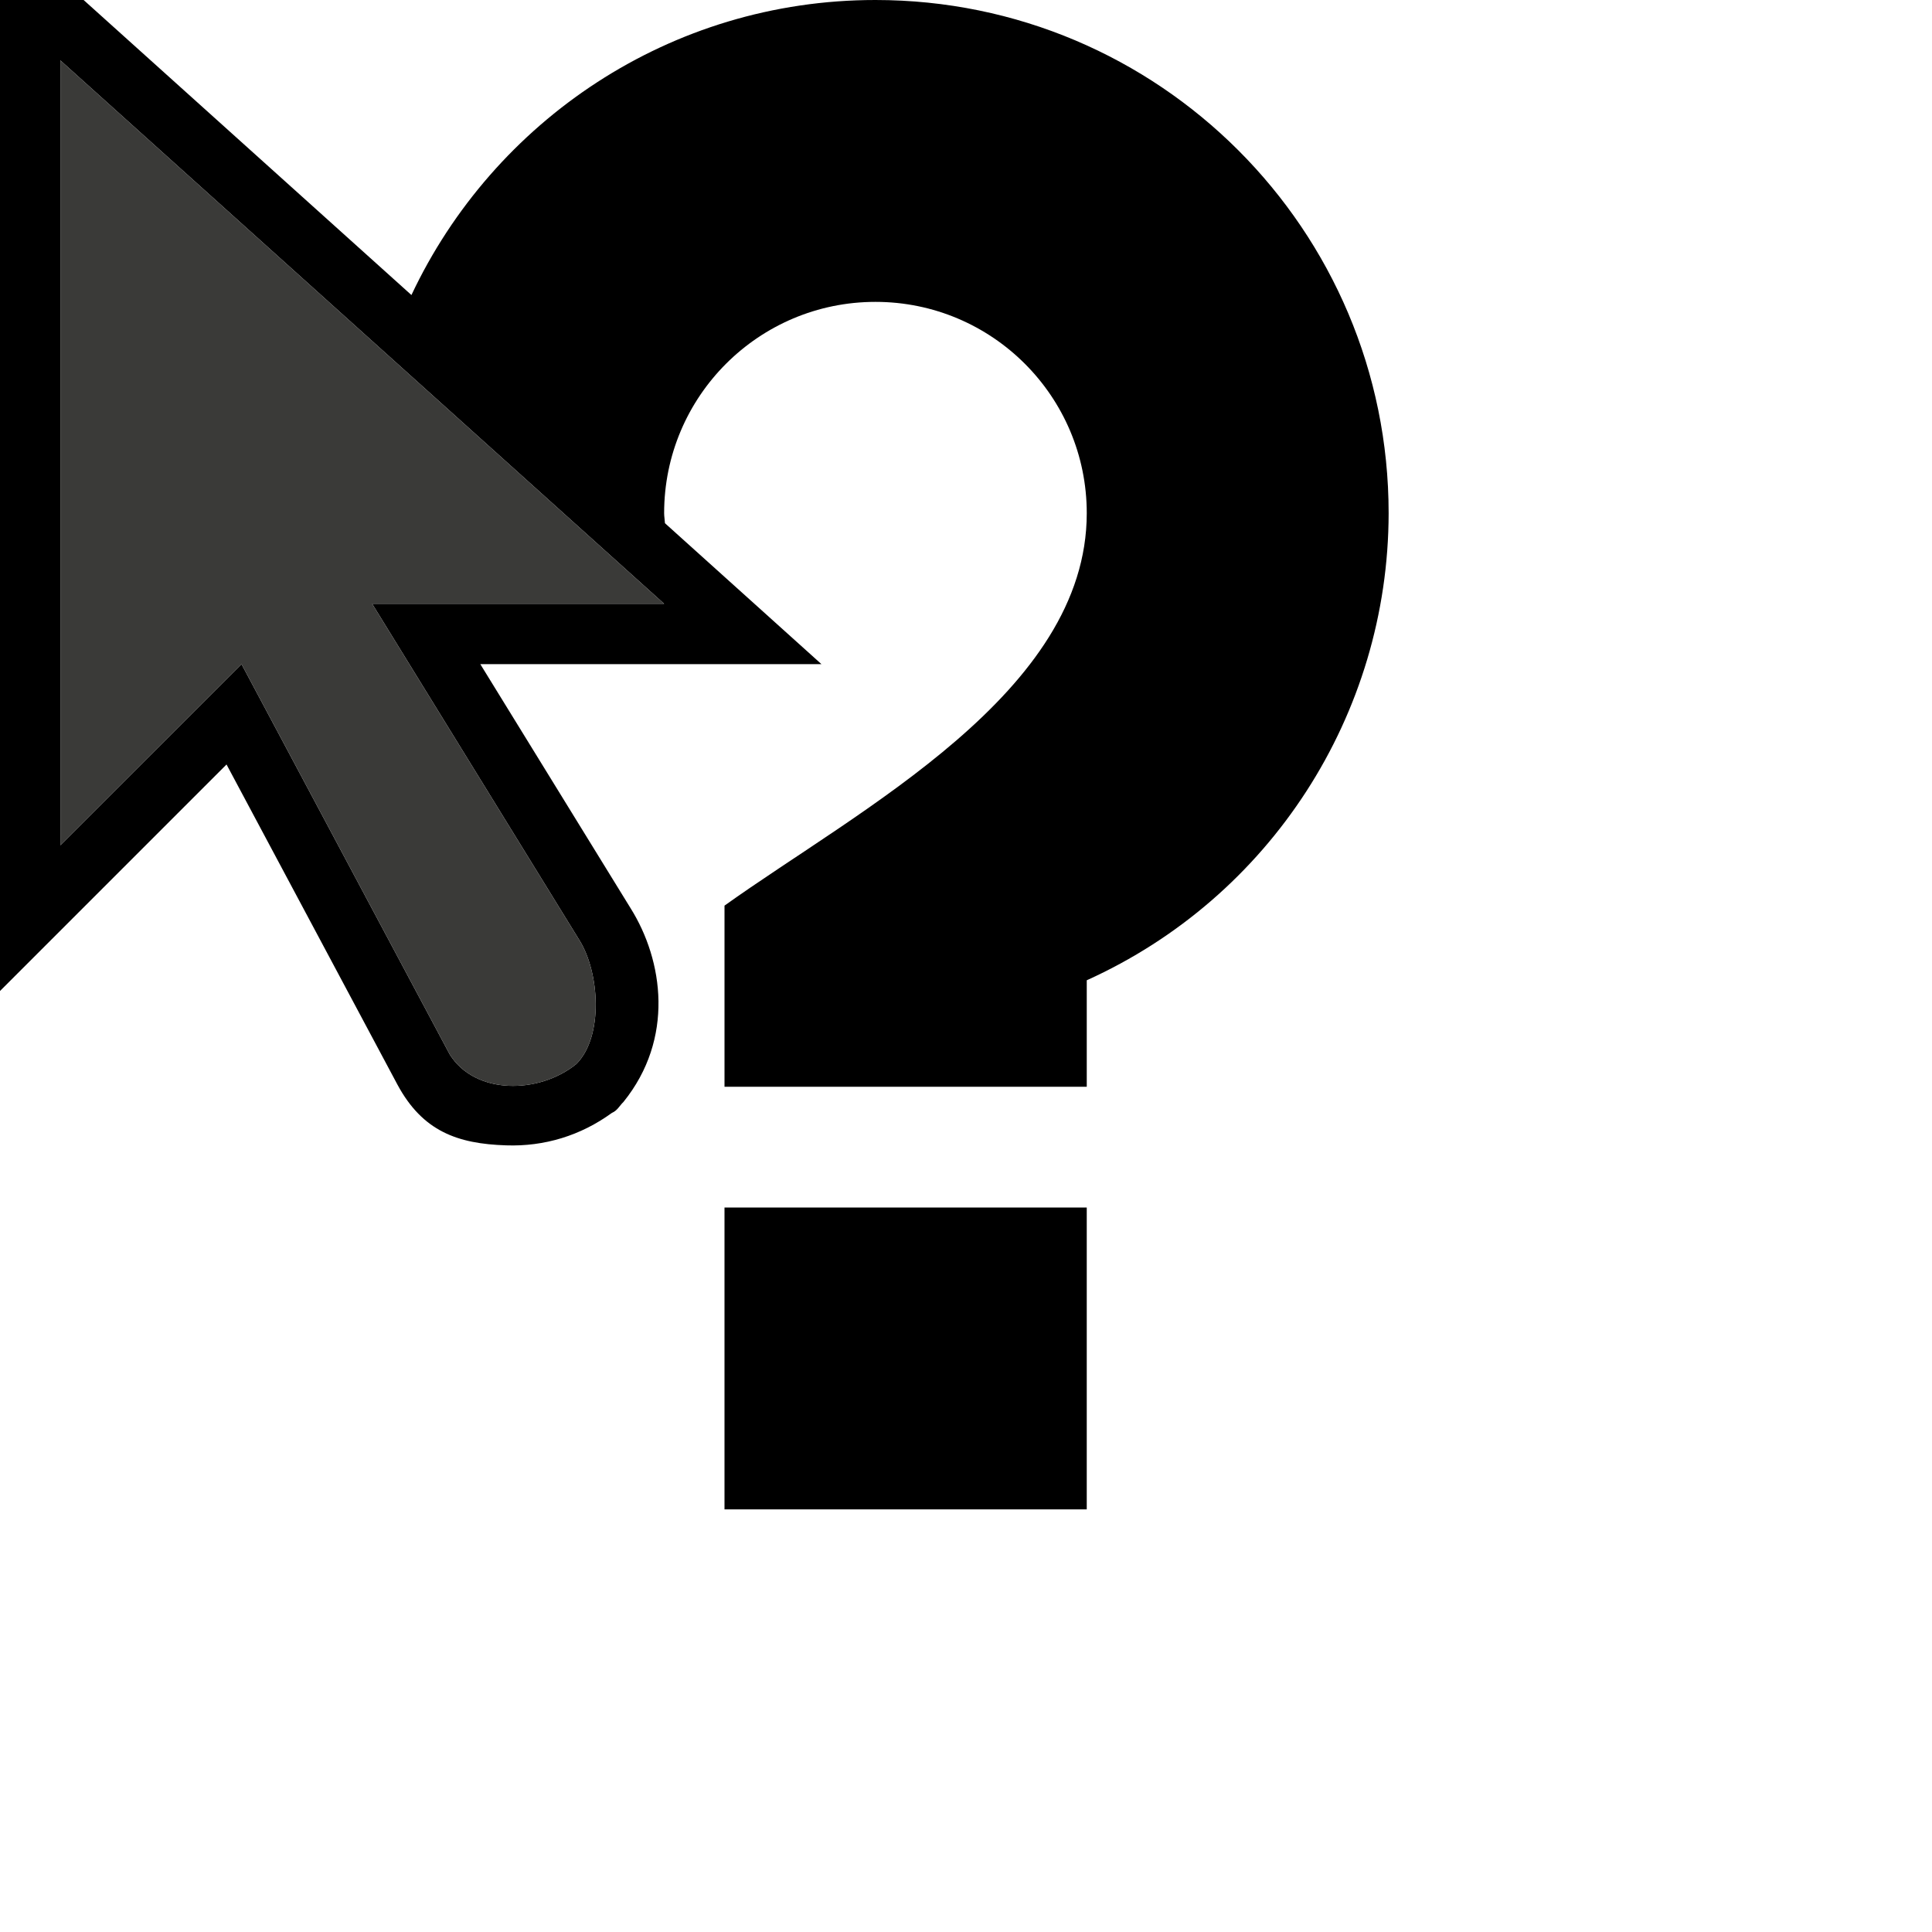
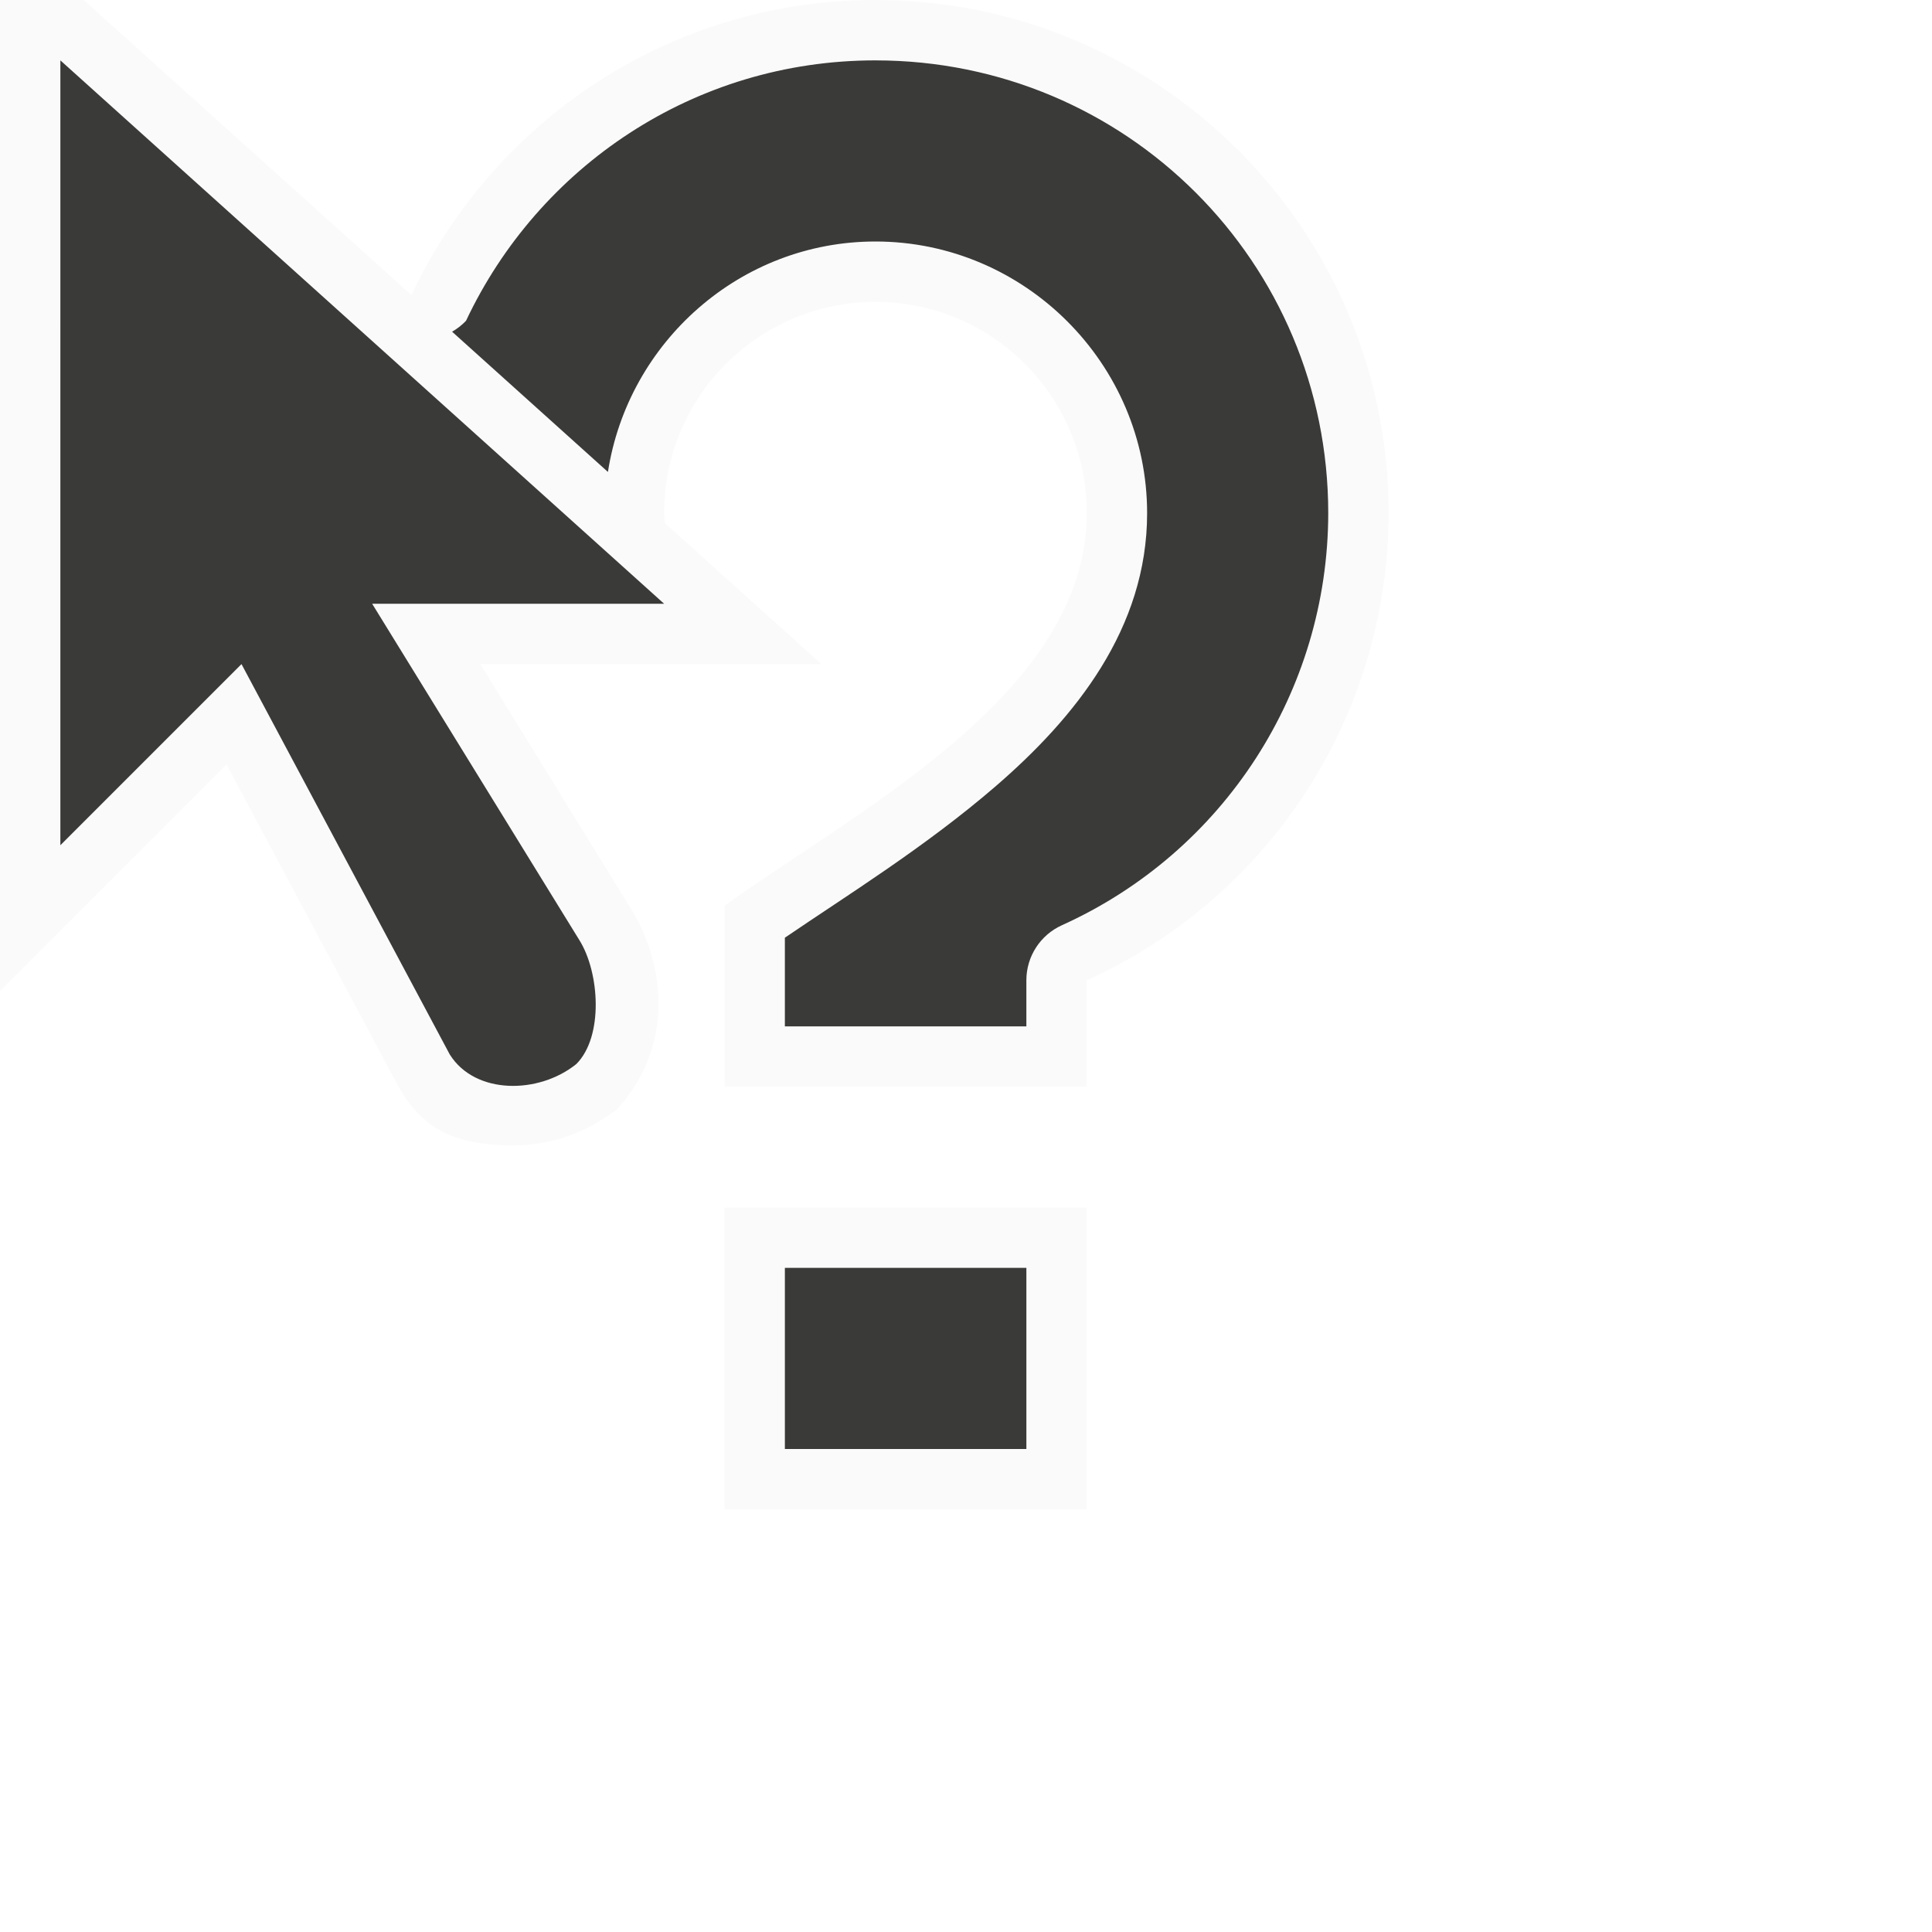
<svg xmlns="http://www.w3.org/2000/svg" height="32" viewBox="0 0 32 32" width="32">
  <g transform="matrix(.125 0 0 .125 -4.5 -3.5)">
-     <path d="m36 28v131.312l30.016-30.016 22.656 42.438c3.328 6.164 7.953 7.825 14.391 8.031 5.081.179 9.914-1.306 14.031-4.312.696-.278 1.011-.958 1.516-1.438 6.761-8.369 5.303-18.724.937-25.687l-19.906-32.328h45.203l-20.734-18.672c-.024-.444-.107-.883-.109-1.328 0-15.464 12.536-28 28-28s28 12.536 28 28c0 23.787-30.13 39.221-48 52v24h48v-14.109c24.325-10.991 39.97-35.198 40-61.891 0-37.555-30.445-68-68-68-27.203 0-50.611 16.014-61.484 39.094l-43.438-39.094zm8 8 80 72h-38.688l27.453 44.562c2.687 4.281 3.234 12.78-.391 16.422-4.962 4.017-13.414 4.11-16.781-1.266l-27.594-51.719-24 24zm88 152v40h48v-40z" />
-     <path d="m44 36 80 72h-38.688l27.453 44.562c2.687 4.281 3.234 12.78-.391 16.422-4.962 4.017-13.414 4.11-16.781-1.266l-27.594-51.719-24 24z" fill="#3a3a38" />
+     <path d="m36 28v131.312l30.016-30.016 22.656 42.438c3.328 6.164 7.953 7.825 14.391 8.031 5.081.179 9.914-1.306 14.031-4.312.696-.278 1.011-.958 1.516-1.438 6.761-8.369 5.303-18.724.937-25.687l-19.906-32.328h45.203l-20.734-18.672c-.024-.444-.107-.883-.109-1.328 0-15.464 12.536-28 28-28s28 12.536 28 28c0 23.787-30.13 39.221-48 52v24h48v-14.109c24.325-10.991 39.97-35.198 40-61.891 0-37.555-30.445-68-68-68-27.203 0-50.611 16.014-61.484 39.094l-43.438-39.094zm8 8 80 72h-38.688l27.453 44.562c2.687 4.281 3.234 12.78-.391 16.422-4.962 4.017-13.414 4.11-16.781-1.266l-27.594-51.719-24 24zm88 152v40h48v-40z" fill="#fafafa" />
+     <g fill="#3a3a38">
+       <path d="m44 36 80 72h-38.688l27.453 44.562c2.687 4.281 3.234 12.78-.391 16.422-4.962 4.017-13.414 4.11-16.781-1.266l-27.594-51.719-24 24z" />
+       <path d="m152 36c-24.064 0-44.653 14.138-54.248 34.504a8.001 8.001 0 0 1 -1.848 1.447l20.65 18.584c2.672-17.204 17.528-30.535 35.445-30.535 19.788 0 36 16.213 36 36 0 15.271-9.523 27.079-20.072 36.184-9.36 8.079-19.73 14.473-27.928 20.068v11.748h32v-6.109a8.001 8.001 0 0 1 4.705-7.291c21.48-9.706 35.267-31.034 35.295-54.605-.003-33.229-26.77-59.994-60-59.994zm-12 160v24h32v-24z" />
+     </g>
  </g>
</svg>
